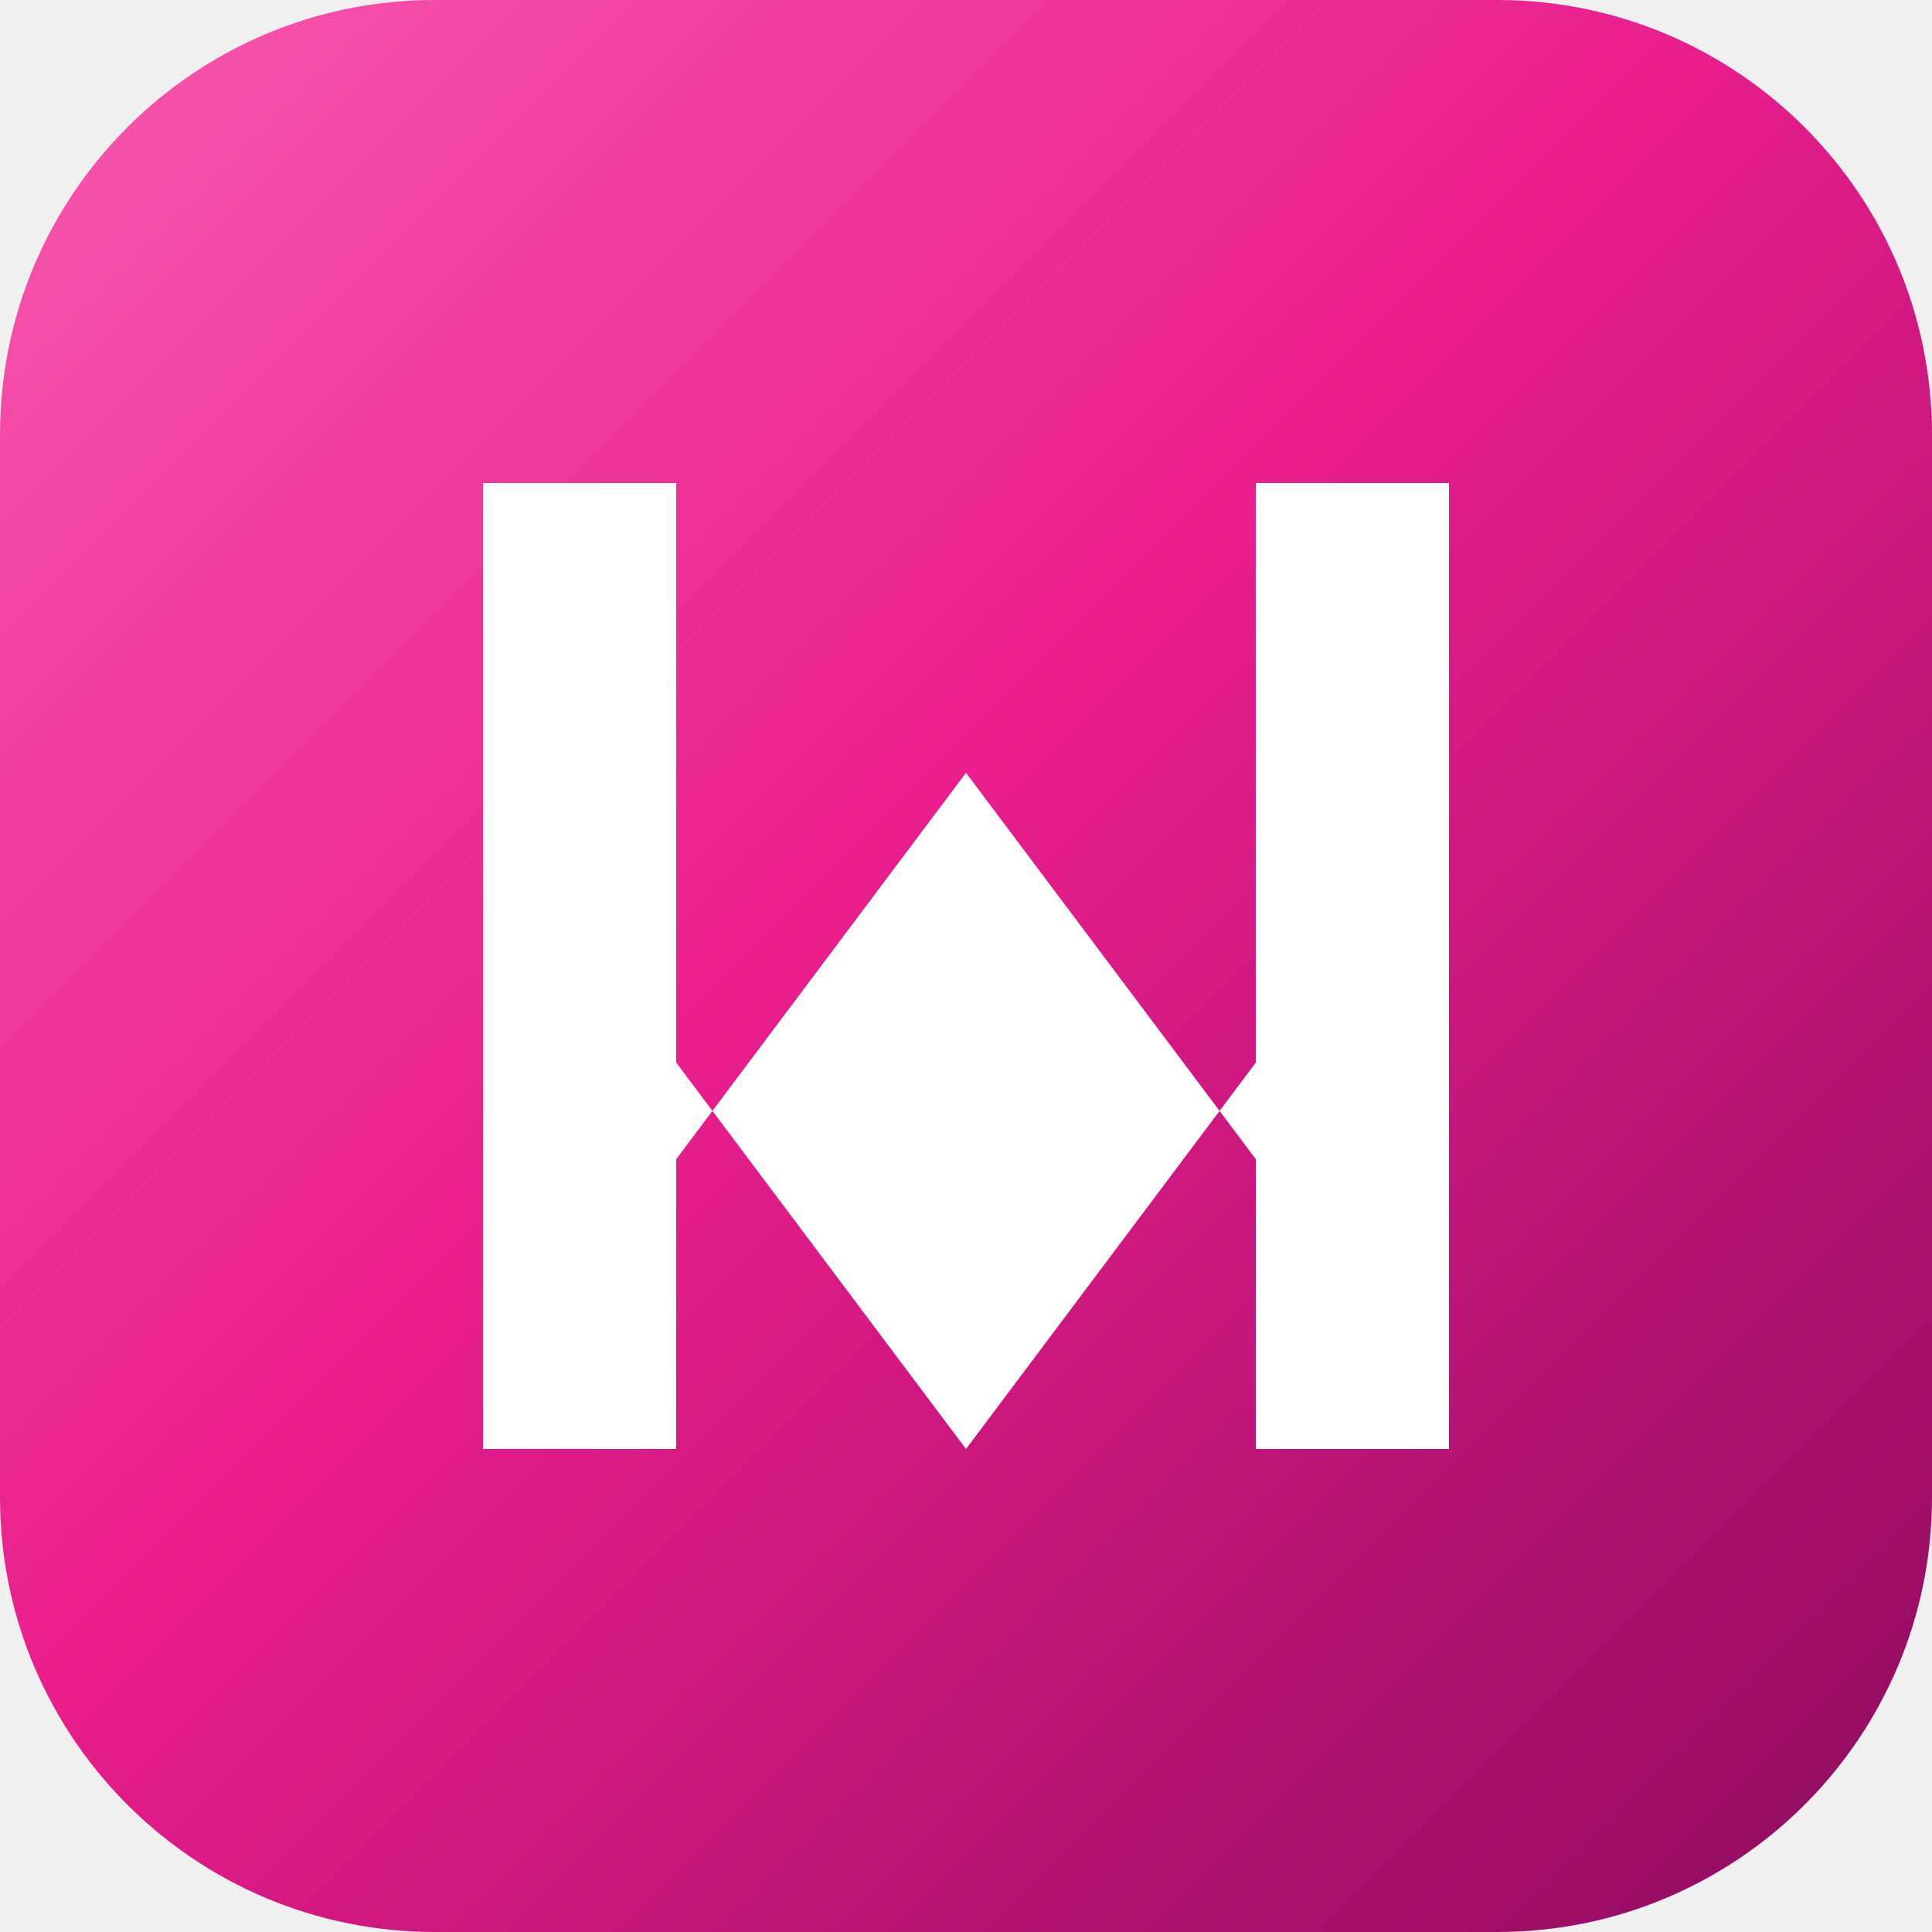
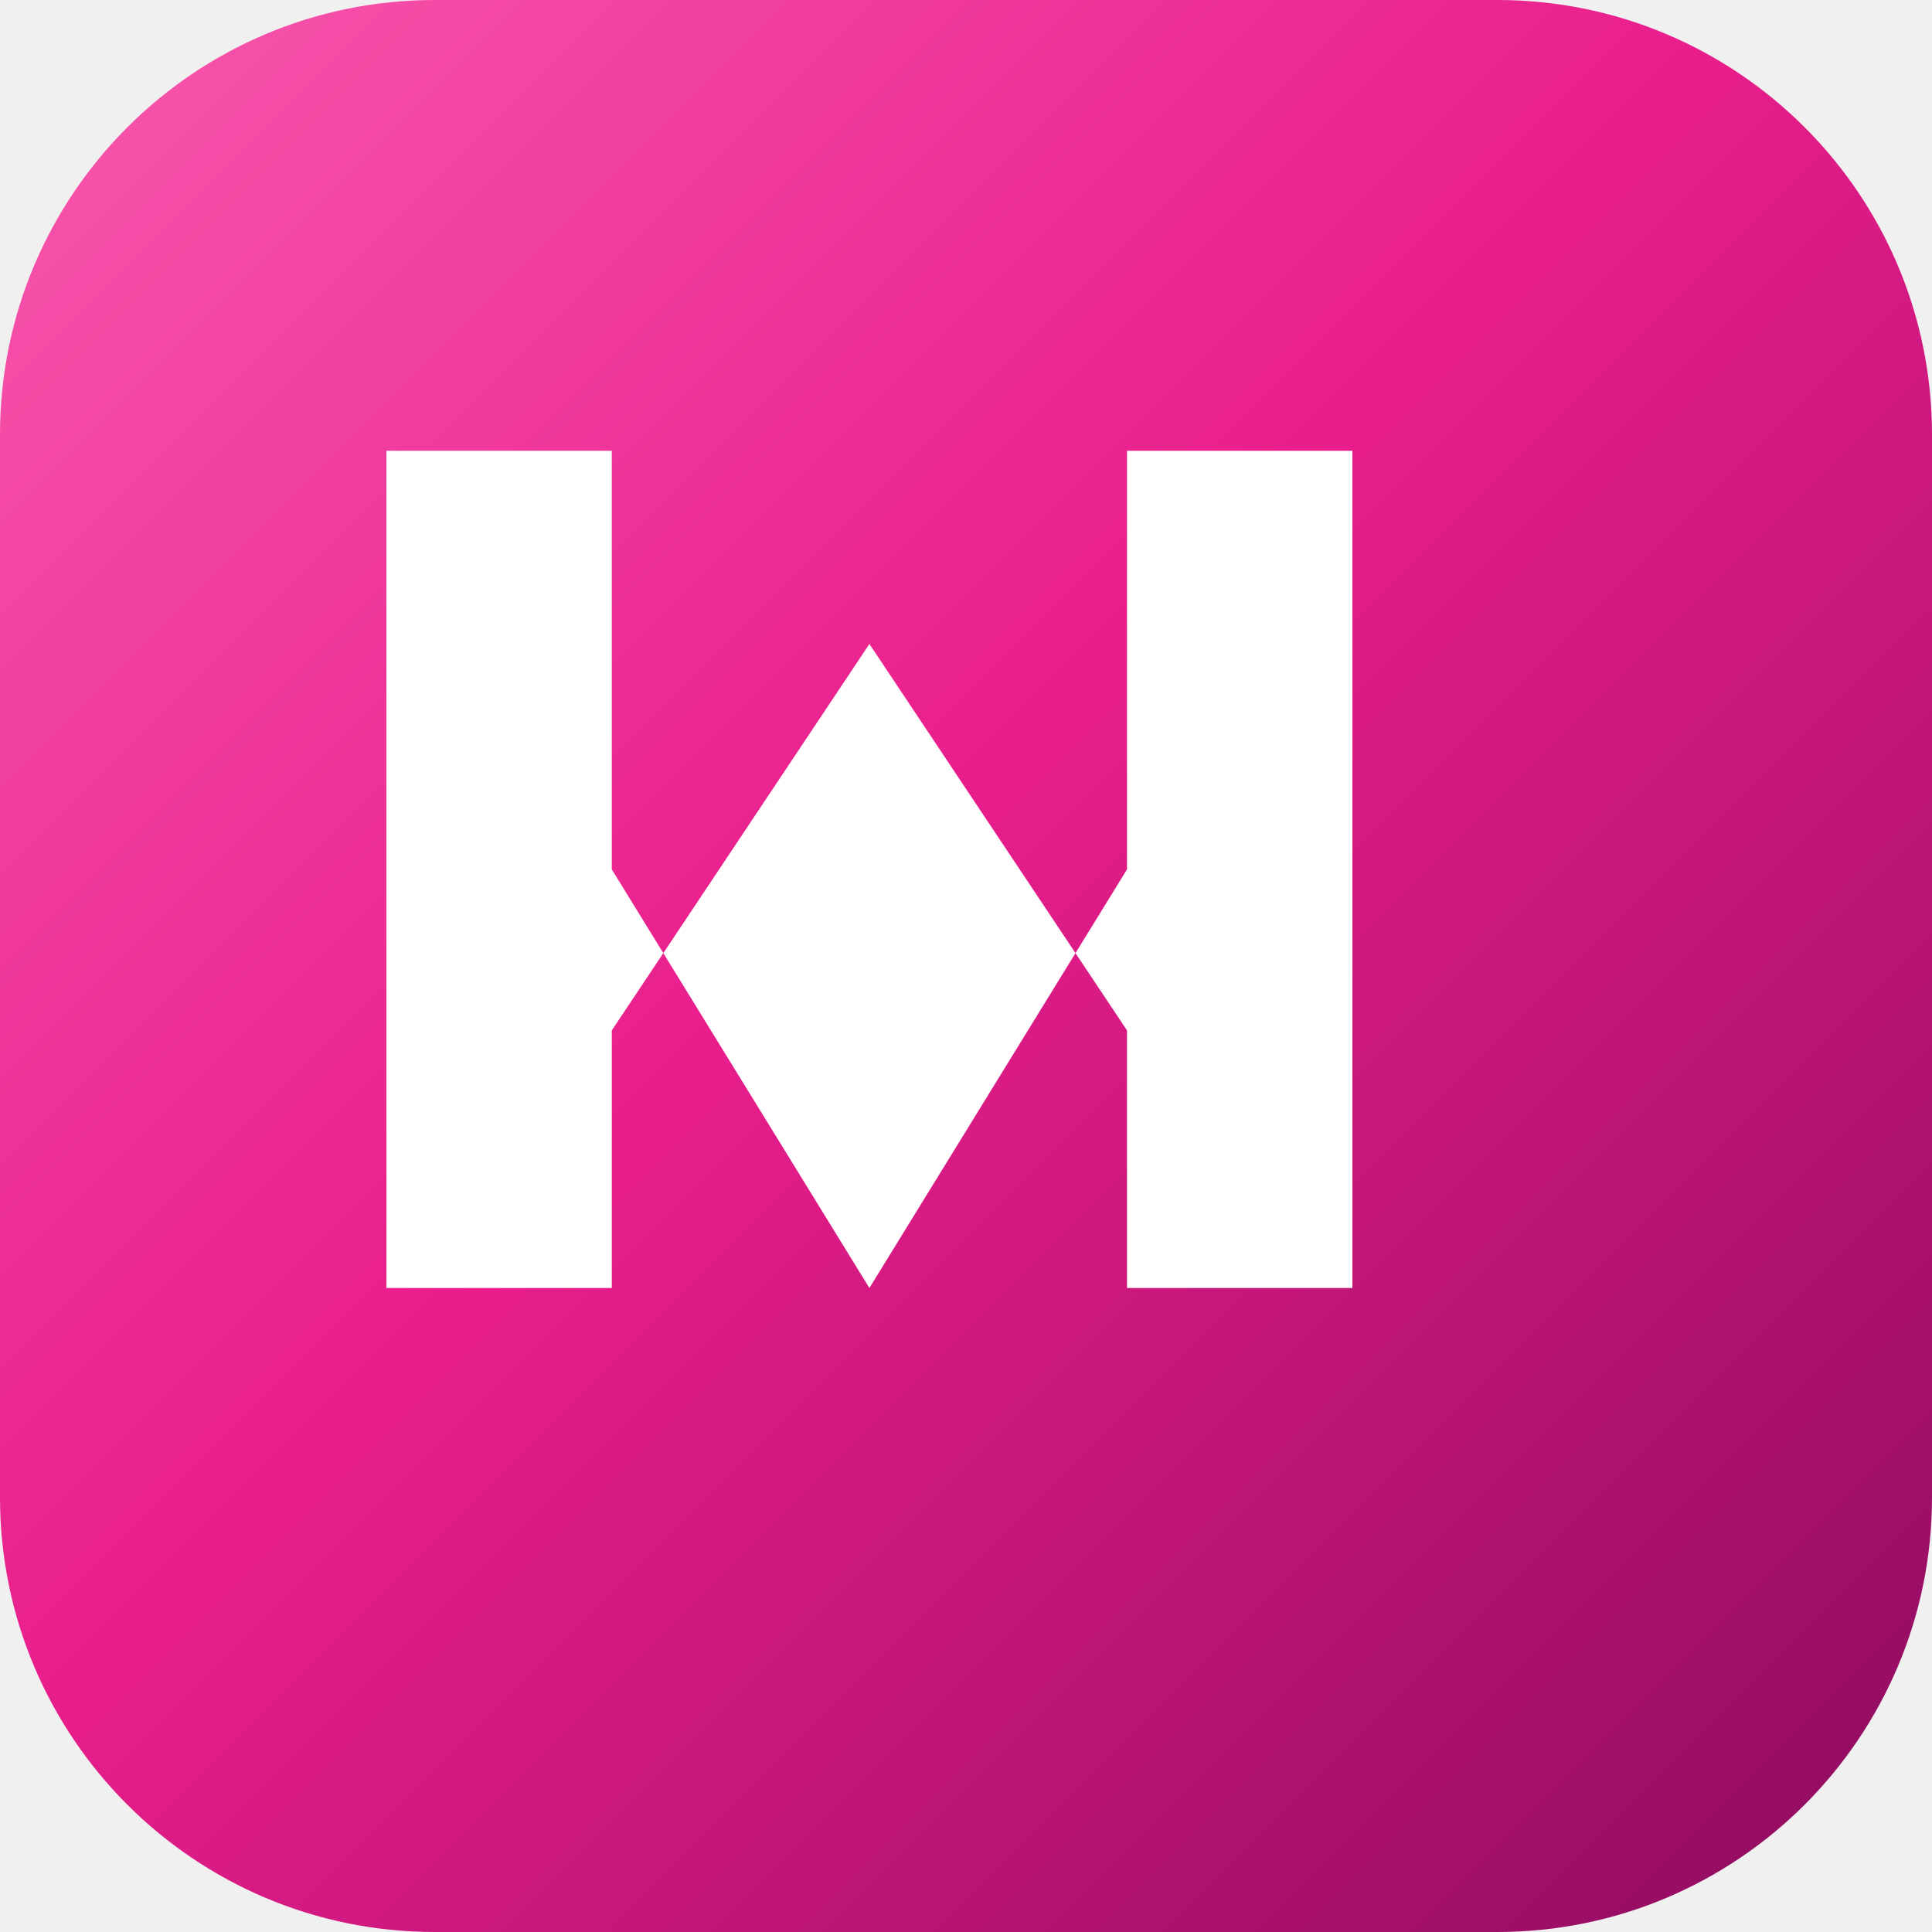
<svg xmlns="http://www.w3.org/2000/svg" viewBox="0 0 120 120">
  <defs>
    <linearGradient id="mg-bg" x1="0" y1="0" x2="1" y2="1">
      <stop offset="0%" stop-color="#F85AAE" />
      <stop offset="45%" stop-color="#E91E8C" />
      <stop offset="100%" stop-color="#8B0A5E" />
    </linearGradient>
  </defs>
  <rect width="120" height="120" rx="27" fill="url(#mg-bg)" />
-   <path d="M 30,90 L 30,30 L 42,30 L 42,72 L 60,48 L 78,72 L 78,30 L 90,30 L 90,90 L 78,90 L 78,66 L 60,90 L 42,66 L 42,90 Z" fill="#FFFFFF" />
+   <path d="M 24,80 L 24,28 L 38,28 L 38,64 L 54,40 L 70,64 L 70,28 L 84,28 L 84,80 L 70,80 L 70,54 L 54,80 L 38,54 L 38,80 Z" fill="#FFFFFF" />
</svg>
